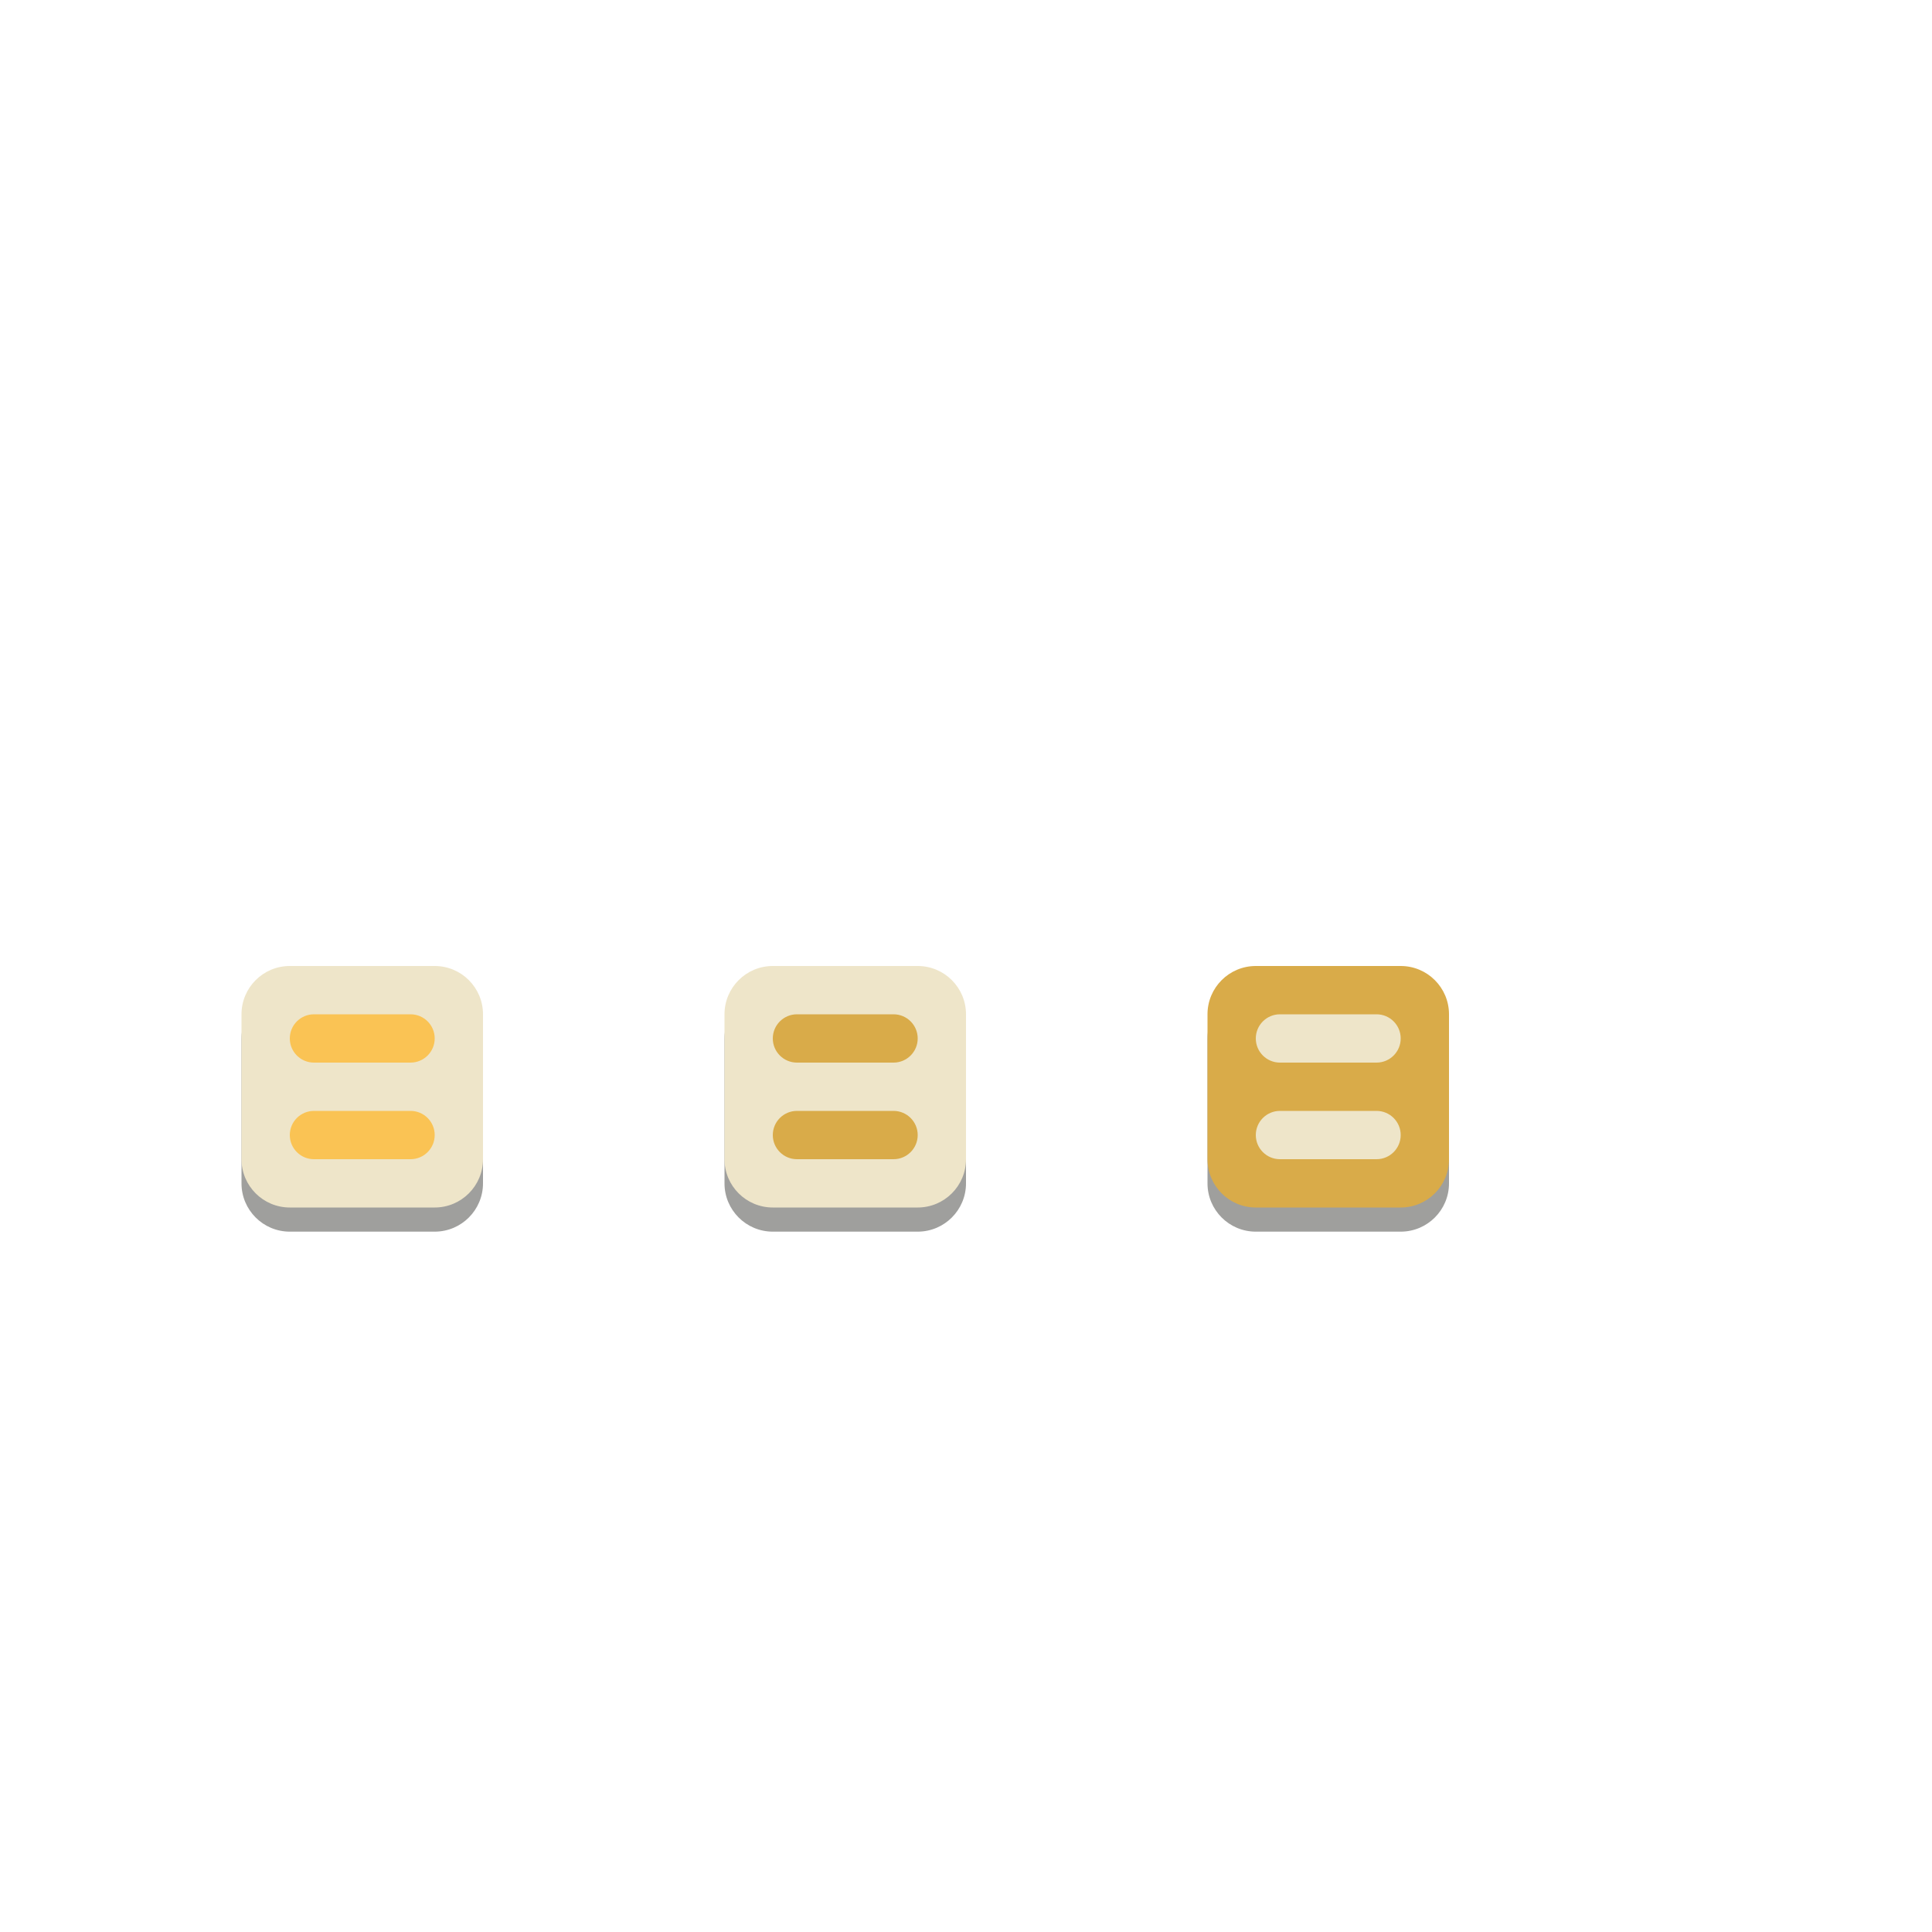
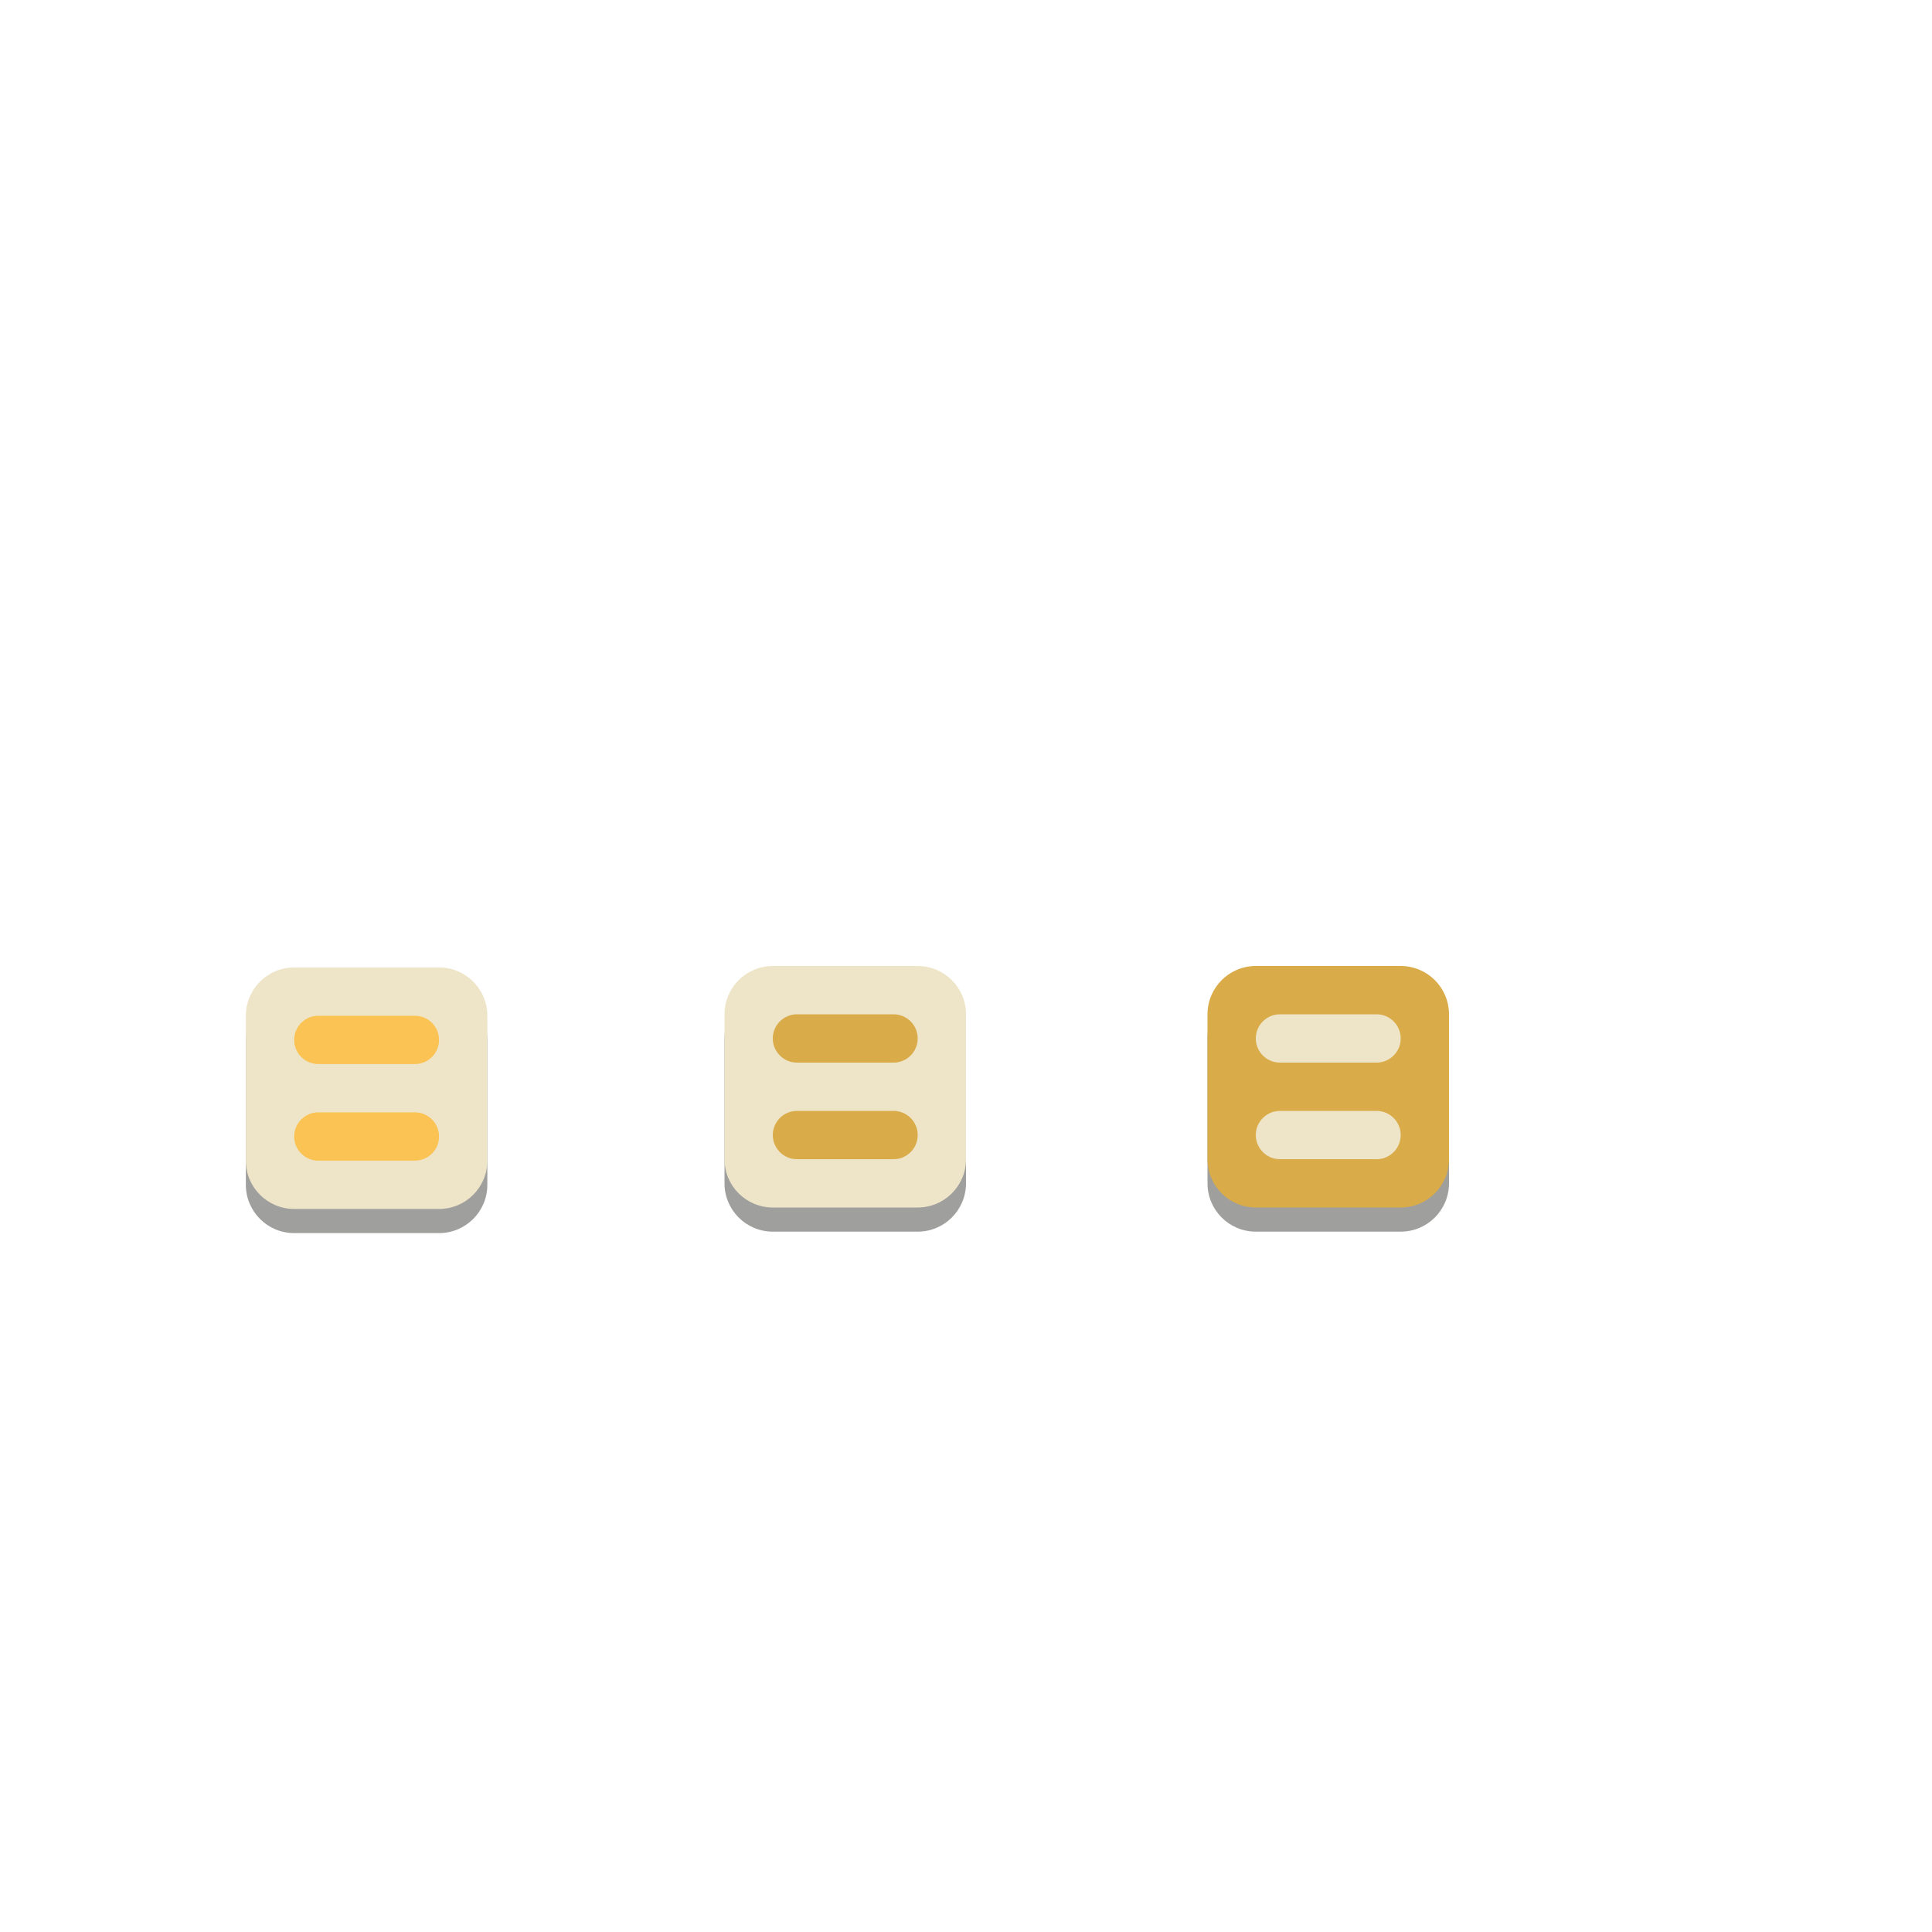
<svg xmlns="http://www.w3.org/2000/svg" width="200" height="200" viewBox="0 0 200 200" version="1.1" id="svg1">
  <defs id="defs1">
    </defs>
-   <g id="g21">
+   <g id="active-center" transform="translate(0.4501854,0.1500618)">
    <path id="rect1-7-5-9-7" style="fill:#100f0c;fill-opacity:0.4;stroke:#000000;stroke-width:0" d="m 30,100 h 15 a 5,5 45 0 1 5,5 v 15 a 5,5 135 0 1 -5,5 H 30 a 5,5 45 0 1 -5,-5 v -15 a 5,5 135 0 1 5,-5 z" transform="translate(0,2.5)" />
    <path id="rect1" style="fill:#eee5c9;stroke:#000000;stroke-width:0" d="m 30,100 h 15 a 5,5 45 0 1 5,5 v 15 a 5,5 135 0 1 -5,5 H 30 a 5,5 45 0 1 -5,-5 v -15 a 5,5 135 0 1 5,-5 z" />
    <path id="rect6" d="m 32.5,105 h 10 a 2.5,2.5 45 0 1 2.5,2.5 2.5,2.5 135 0 1 -2.5,2.5 h -10 A 2.5,2.5 45 0 1 30,107.5 2.5,2.5 135 0 1 32.5,105 Z" style="fill:#fac354;fill-opacity:1;stroke:#000000;stroke-width:0" />
    <path id="rect7" d="m 32.5,115 10,0 a 2.5,2.5 45 0 1 2.5,2.5 2.5,2.5 135 0 1 -2.5,2.5 h -10 A 2.5,2.5 45 0 1 30,117.5 2.5,2.5 135 0 1 32.5,115 Z" style="fill:#fac354;fill-opacity:1;stroke:#000000;stroke-width:0" />
  </g>
-   <g id="g21-2" transform="translate(50)">
+   <g id="hover-center" transform="translate(50)">
    <path id="rect1-7-5-9-5" style="fill:#100f0c;fill-opacity:0.4;stroke:#000000;stroke-width:0" d="m 30,100 h 15 a 5,5 45 0 1 5,5 v 15 a 5,5 135 0 1 -5,5 H 30 a 5,5 45 0 1 -5,-5 v -15 a 5,5 135 0 1 5,-5 z" transform="translate(0,2.5)" />
    <path id="rect1-7" style="fill:#eee5c9;stroke:#000000;stroke-width:0" d="m 30,100 h 15 a 5,5 45 0 1 5,5 v 15 a 5,5 135 0 1 -5,5 H 30 a 5,5 45 0 1 -5,-5 v -15 a 5,5 135 0 1 5,-5 z" />
    <path id="rect6-7" d="m 32.5,105 h 10 a 2.5,2.5 45 0 1 2.5,2.5 2.5,2.5 135 0 1 -2.5,2.5 h -10 A 2.5,2.5 45 0 1 30,107.5 2.5,2.5 135 0 1 32.5,105 Z" style="fill:#d9ab49;fill-opacity:1;stroke:#000000;stroke-width:0" />
    <path id="rect7-5" d="m 32.5,115 10,0 a 2.5,2.5 45 0 1 2.5,2.5 2.5,2.5 135 0 1 -2.5,2.5 h -10 A 2.5,2.5 45 0 1 30,117.5 2.5,2.5 135 0 1 32.5,115 Z" style="fill:#d9ab49;fill-opacity:1;stroke:#000000;stroke-width:0" />
  </g>
-   <g id="g21-2-0" transform="translate(100,2.5)">
+   <g id="pressed-center" transform="translate(100,2.5)">
    <path id="rect1-7-5-9" style="fill:#100f0c;fill-opacity:0.4;stroke:#000000;stroke-width:0" d="m 30,100 h 15 a 5,5 45 0 1 5,5 v 15 a 5,5 135 0 1 -5,5 H 30 a 5,5 45 0 1 -5,-5 v -15 a 5,5 135 0 1 5,-5 z" />
    <path id="rect1-7-5" style="fill:#d9ab49;fill-opacity:1;stroke:#000000;stroke-width:0" d="m 30,100 h 15 a 5,5 45 0 1 5,5 v 15 a 5,5 135 0 1 -5,5 H 30 a 5,5 45 0 1 -5,-5 v -15 a 5,5 135 0 1 5,-5 z" transform="translate(0,-2.5)" />
    <path id="rect6-7-0" d="m 32.5,105 h 10 a 2.5,2.5 45 0 1 2.5,2.5 2.5,2.5 135 0 1 -2.5,2.5 h -10 A 2.5,2.5 45 0 1 30,107.5 2.5,2.5 135 0 1 32.5,105 Z" style="fill:#eee5c9;fill-opacity:1;stroke:#000000;stroke-width:0" transform="translate(0,-2.5)" />
    <path id="rect7-5-6" d="m 32.5,115 10,0 a 2.5,2.5 45 0 1 2.5,2.5 2.5,2.5 135 0 1 -2.5,2.5 h -10 A 2.5,2.5 45 0 1 30,117.5 2.5,2.5 135 0 1 32.5,115 Z" style="fill:#eee5c9;fill-opacity:1;stroke:#000000;stroke-width:0" transform="translate(0,-2.5)" />
  </g>
</svg>
